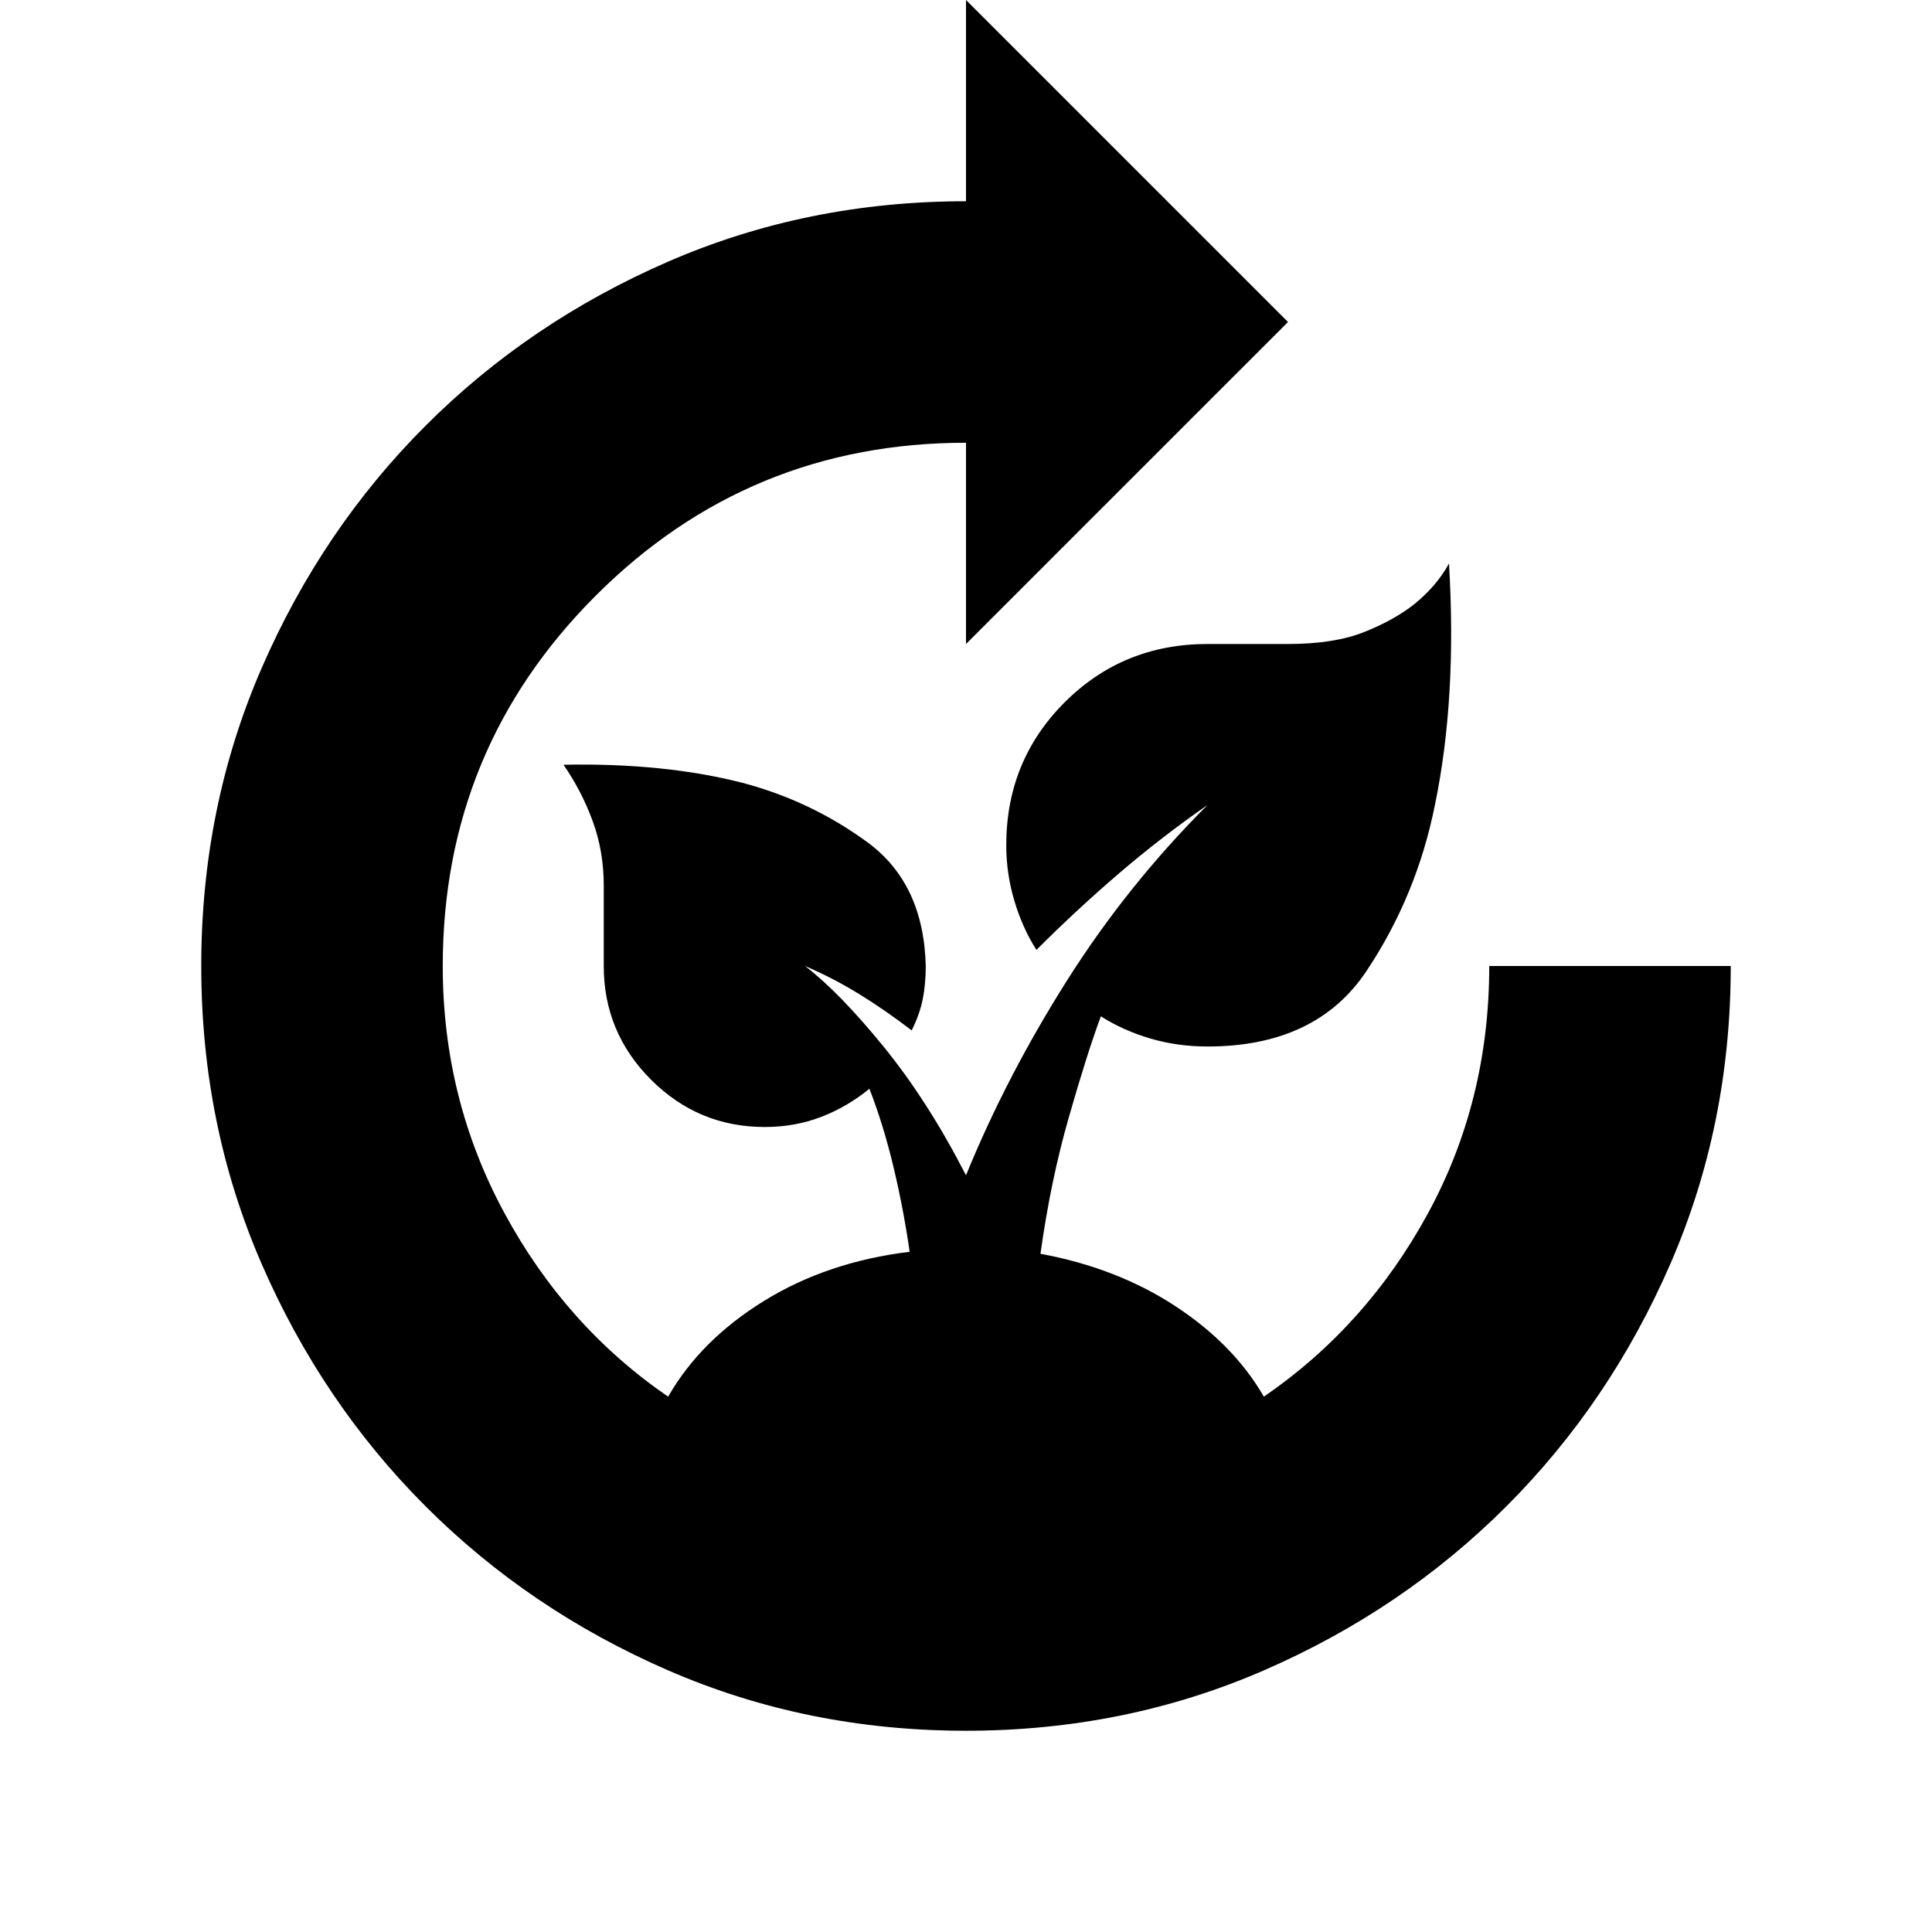
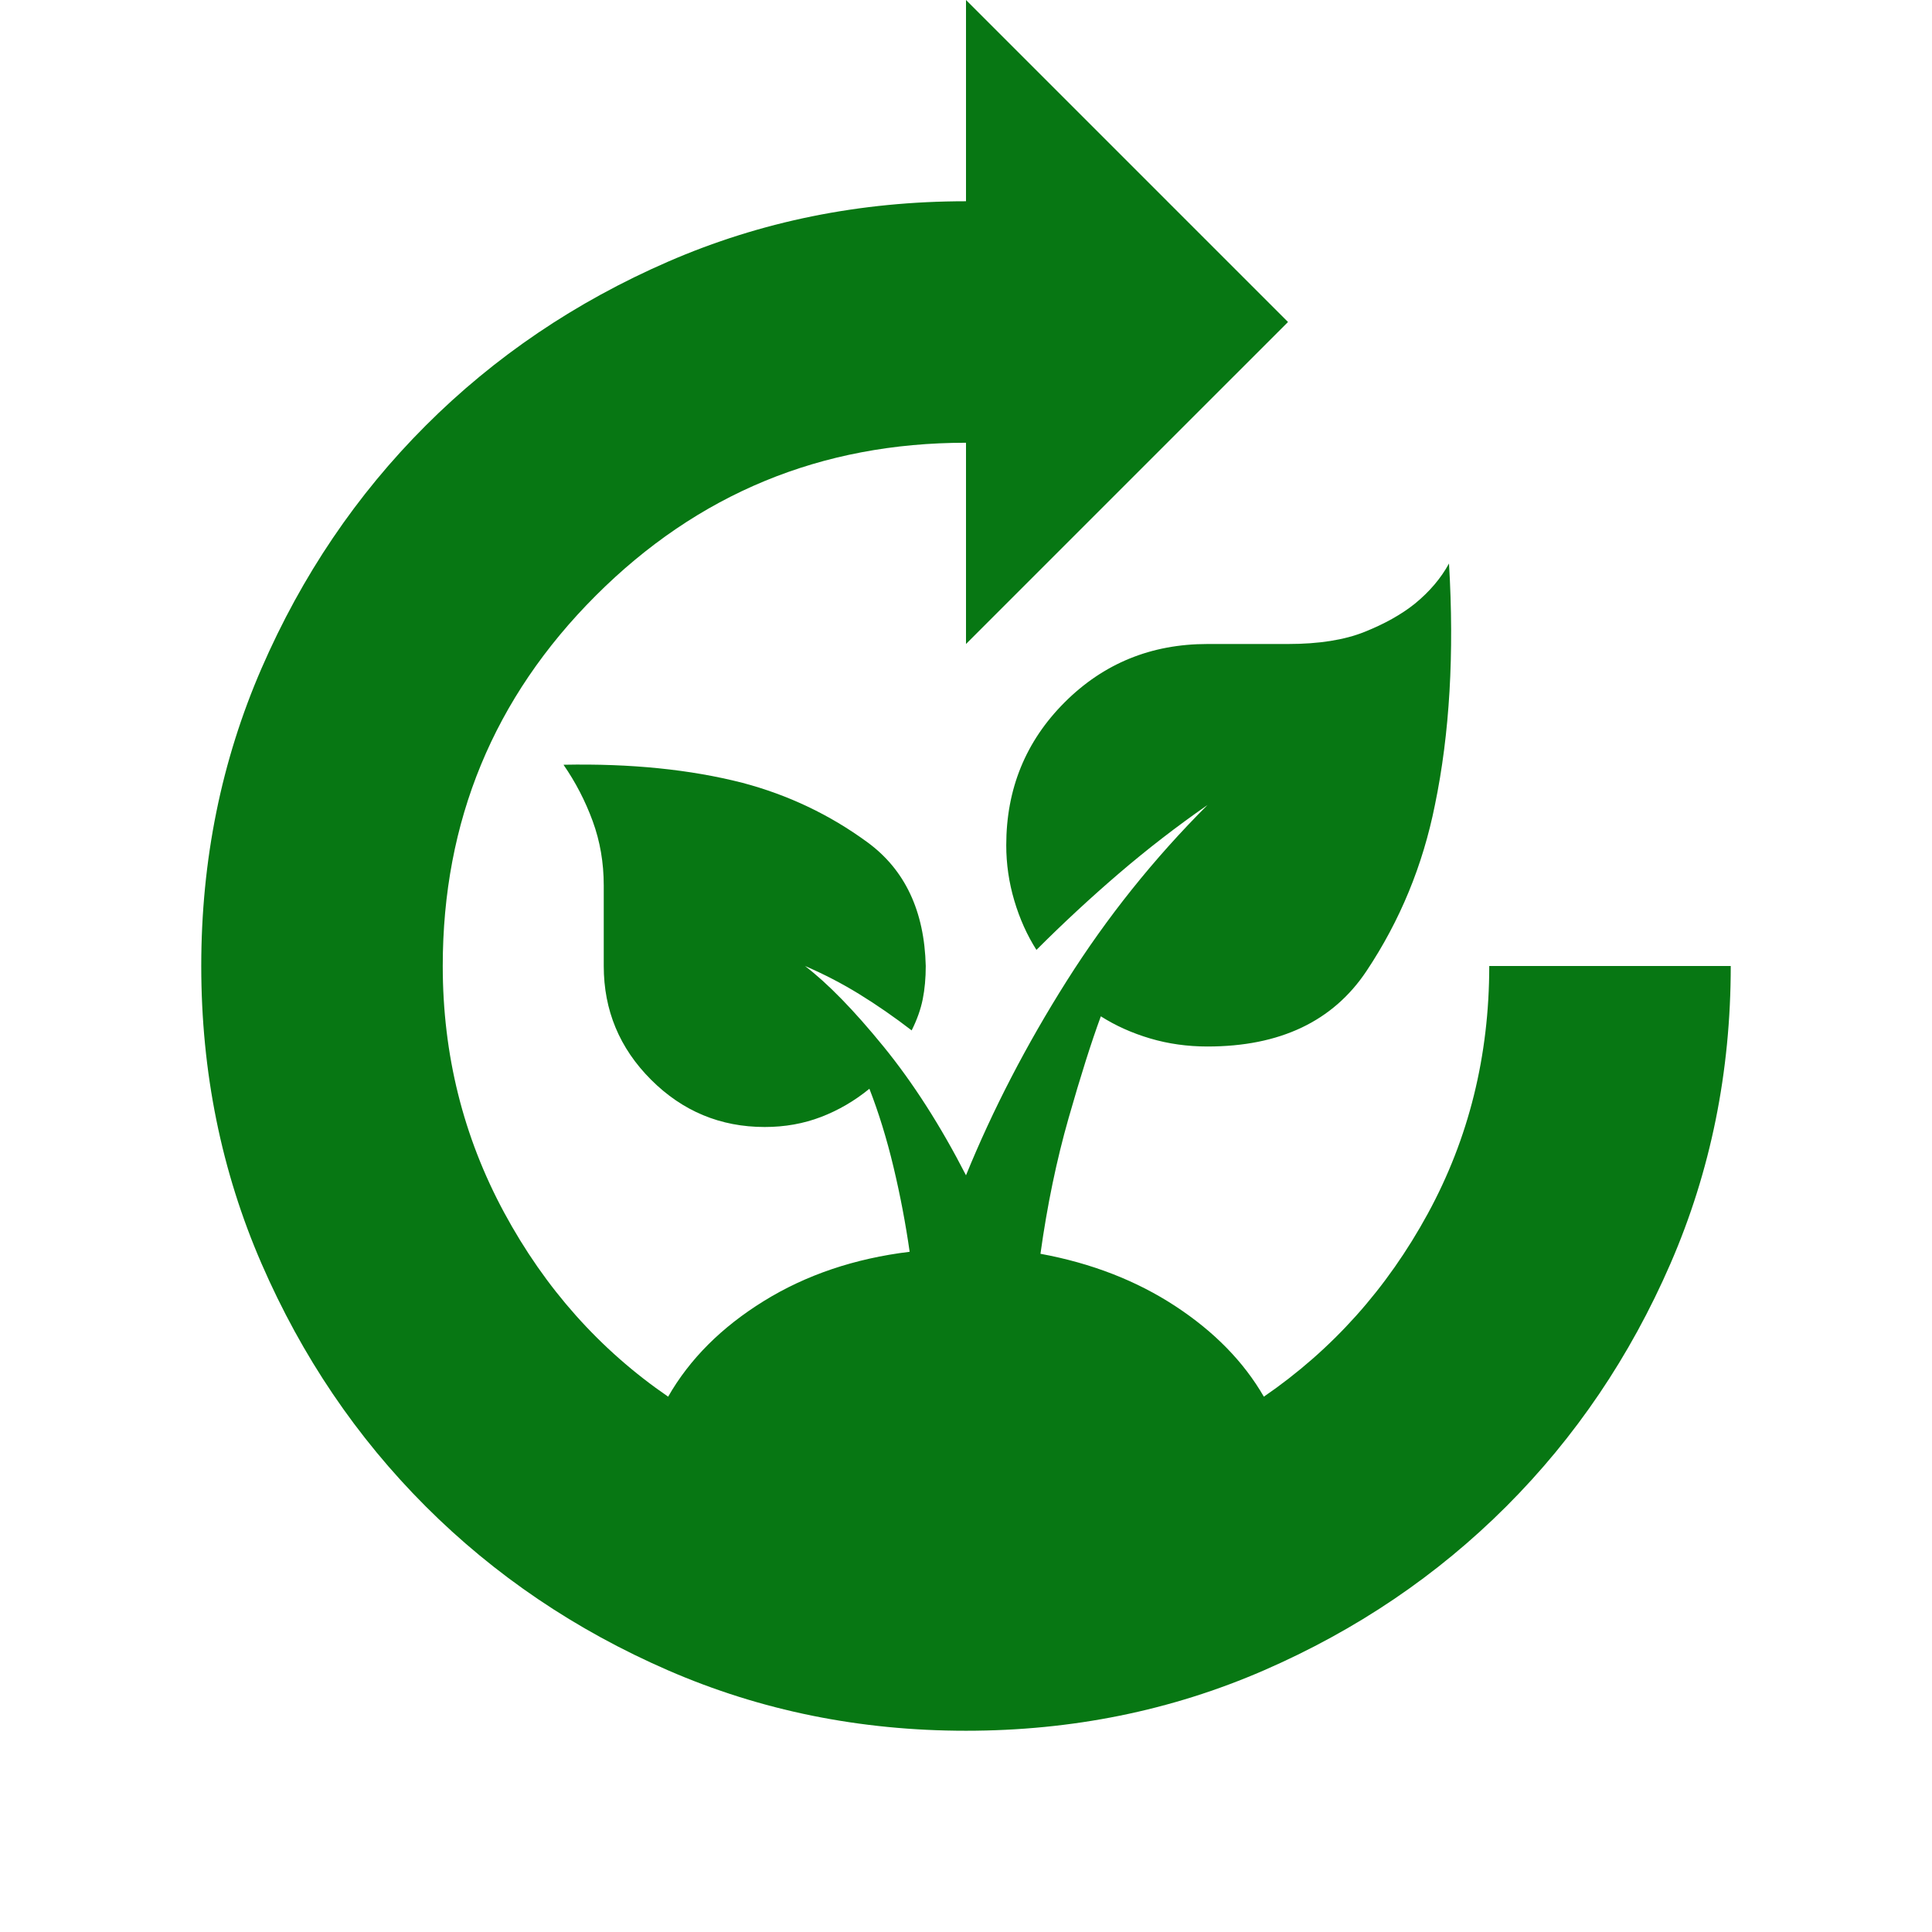
- <svg xmlns="http://www.w3.org/2000/svg" height="48" viewBox="0 -960 960 960" width="48">
+ <svg xmlns="http://www.w3.org/2000/svg" height="6vh" fill="#077713" viewBox="0 -960 960 960" width="6vh">
  <path d="M480-100q-79 0-148-30t-120.5-81.5Q160-263 130-332t-30-148q0-79 30-148t81.5-120.5Q263-800 332-830t148-30v-100l160 160-160 160v-100q-108 0-184 76t-76 184q0 66 30.5 122.5T332-266q16-28 47.5-47.5T452-338q-3-21-8-42t-12-39q-11 9-24 14t-28 5q-33 0-56.5-23.5T300-480v-40q0-17-5.5-32T280-580q50-1 89 9 34 9 62 29.5t29 61.5q0 9-1.5 16.5T453-448q-13-10-26-18t-27-14q17 13 39 40t41 64q20-49 50-96.5t70-87.5q-23 16-44 34t-41 38q-7-11-11-24.5t-4-27.5q0-42 29-71t71-29h40q23 0 38-6t25-14q11-9 17-20 4 67-7 120-9 45-34 82.5T600-440q-15 0-28.5-4T547-455q-7 19-16 50.5T517-337q38 7 67 26t44 45q51-35 81.5-91T740-480h120q0 79-30 148t-81.5 120.5Q697-160 628-130t-148 30Z" />
</svg>
